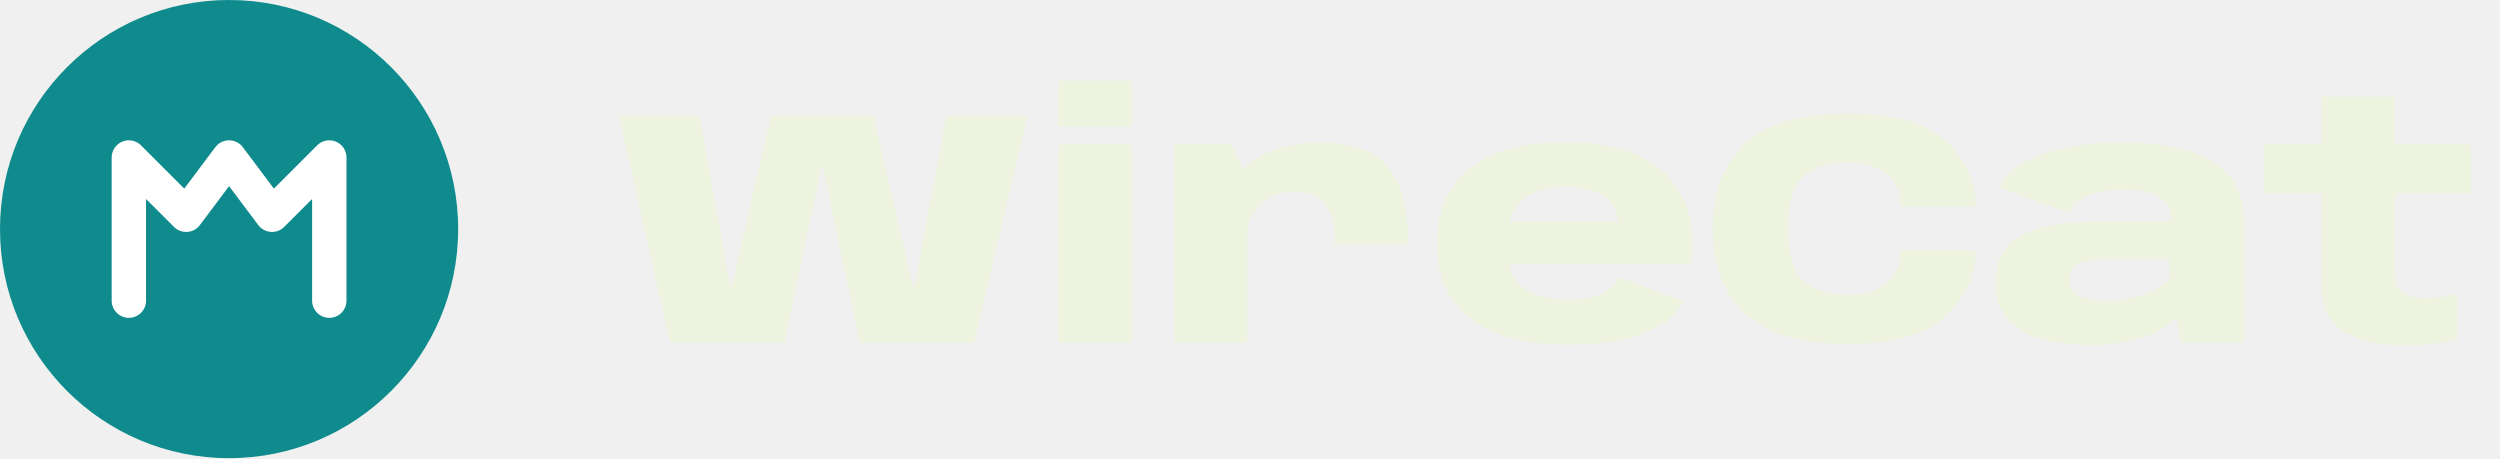
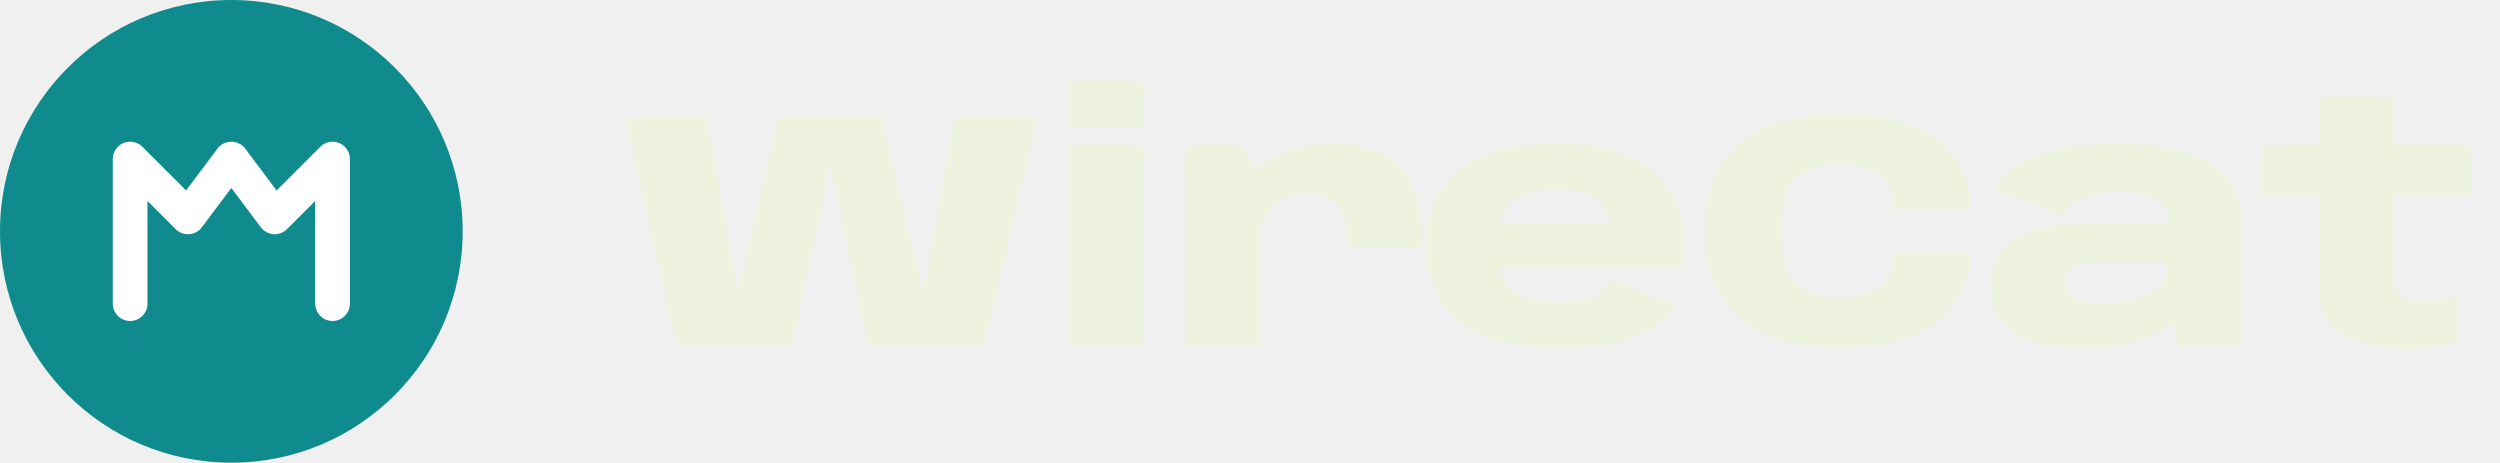
- <svg xmlns="http://www.w3.org/2000/svg" viewBox="0 0 163.7 30" width="163.7" height="30" role="img" aria-label="WireCat">
+ <svg xmlns="http://www.w3.org/2000/svg" viewBox="0 0 162.1 30" width="162.1" height="30" role="img" aria-label="WireCat">
  <g transform="scale(0.9375)">
    <circle cx="16" cy="16" r="16" fill="#0f8b8d" />
    <path d="M9 21V11l4 4 3-4 3 4 4-4v10" fill="none" stroke="#ffffff" stroke-width="2.4" stroke-linejoin="round" stroke-linecap="round" />
  </g>
-   <path transform="translate(40 22.43)" fill="#eef3df" d="M3.87 0H11.37L13.82 -11.67H13.85L16.29 0H23.79L27.29 -14.85H21.96L19.85 -3.52H19.82L17.19 -14.85H10.48L7.87 -3.53H7.83L5.81 -14.85H0.52Z M29.3 0H34.12V-12.98H29.3ZM29.3 -17.15V-14.14H34.12V-17.15Z M47.4 -6.4H52.21Q52.21 -9.9 50.89 -11.5Q49.57 -13.09 46.48 -13.09Q43.45 -13.09 41.63 -11.6Q39.82 -10.1 39.82 -8.32L41.65 -7.05Q41.65 -8.2 42.51 -9.04Q43.38 -9.88 44.76 -9.88Q45.95 -9.88 46.67 -9.18Q47.4 -8.49 47.4 -6.4ZM36.87 0H41.67V-10.69L40.61 -12.98H36.87Z M62.6 0.14V-2.81Q60.86 -2.81 59.77 -3.57Q58.67 -4.31 58.67 -6.45Q58.67 -8.62 59.76 -9.39Q60.85 -10.19 62.49 -10.19Q64.16 -10.19 65.13 -9.52Q65.78 -9.02 65.98 -7.93H58.25V-5.12H70.72Q70.84 -5.71 70.84 -6.46Q70.84 -9.51 68.78 -11.33Q66.69 -13.12 62.47 -13.12Q58.43 -13.12 56.26 -11.38Q54.08 -9.63 54.08 -6.46Q54.08 -3.31 56.27 -1.58Q58.42 0.14 62.6 0.14ZM62.6 -2.81V0.14Q64.9 0.14 66.24 -0.18Q67.57 -0.48 68.7 -1.12Q69.82 -1.75 70.19 -2.71L66.05 -4.28Q65.7 -3.79 65.31 -3.46Q64.91 -3.14 64.26 -2.97Q63.63 -2.81 62.6 -2.81Z M80.96 0.09Q85.55 0.09 87.46 -1.79Q89.38 -3.67 89.38 -6.03H84.42Q84.42 -4.53 83.47 -3.83Q82.53 -3.13 80.9 -3.13Q79.22 -3.13 78.16 -3.96Q77.09 -4.79 77.09 -7.46Q77.09 -10.13 78.16 -10.96Q79.24 -11.78 80.9 -11.78Q82.54 -11.78 83.48 -11.1Q84.42 -10.41 84.42 -8.9H89.38Q89.38 -11.31 87.47 -13.15Q85.56 -14.99 80.96 -14.99Q76.39 -14.99 74.27 -13.03Q72.15 -11.07 72.15 -7.46Q72.15 -3.87 74.27 -1.89Q76.39 0.09 80.96 0.09Z M97.02 0.16Q98 0.16 98.87 0.01Q99.75 -0.13 100.47 -0.39Q101.18 -0.64 101.7 -0.97Q102.21 -1.29 102.46 -1.65L102.84 0H106.96V-7.86Q106.96 -9.68 106.03 -10.84Q105.1 -12 103.29 -12.56Q101.49 -13.11 98.85 -13.11Q97.57 -13.11 96.31 -12.94Q95.04 -12.76 93.95 -12.4Q92.85 -12.05 92.04 -11.49Q91.24 -10.93 90.88 -10.16L95.49 -8.47Q95.73 -9.02 96.25 -9.36Q96.76 -9.7 97.45 -9.86Q98.15 -10.02 98.88 -10.02Q99.9 -10.02 100.62 -9.83Q101.35 -9.64 101.75 -9.25Q102.15 -8.85 102.15 -8.21V-7.92H97.21Q95.61 -7.92 94.38 -7.69Q93.15 -7.46 92.33 -6.98Q91.5 -6.5 91.08 -5.76Q90.66 -5.01 90.66 -3.95Q90.66 -2.85 91.09 -2.07Q91.51 -1.28 92.34 -0.79Q93.16 -0.3 94.34 -0.07Q95.51 0.16 97.02 0.16ZM97.97 -2.75Q97.42 -2.75 96.96 -2.82Q96.51 -2.89 96.18 -3.04Q95.85 -3.2 95.68 -3.45Q95.5 -3.71 95.5 -4.11Q95.5 -4.51 95.67 -4.77Q95.83 -5.03 96.14 -5.17Q96.45 -5.31 96.92 -5.37Q97.38 -5.43 97.98 -5.43H102.05V-4.17Q101.74 -3.79 101.12 -3.46Q100.49 -3.13 99.68 -2.94Q98.86 -2.75 97.97 -2.75Z M117.3 0.19Q119.19 0.19 120.91 -0.19V-3.25Q119.88 -2.89 118.88 -2.89Q117.92 -2.89 117.37 -3.23Q116.83 -3.56 116.83 -4.66V-9.77H121.81V-12.98H116.83V-16.1H112.02V-12.98H108.24V-9.77H112.02V-3.57Q112.02 -1.51 113.59 -0.66Q115.17 0.19 117.3 0.19Z" />
+   <g transform="translate(40 22.43)" fill="#eef3df">
+     <path d="M3.87 0H11.37L13.82 -11.67H13.85L16.29 0H23.79L27.29 -14.85H21.96L19.85 -3.52H19.82L17.19 -14.85H10.48L7.87 -3.53H7.83L5.81 -14.85H0.52Z M29.3 0H34.12V-12.98H29.3ZM29.3 -17.15V-14.14H34.12V-17.15Z M47.4 -6.4H52.21Q52.21 -9.9 50.89 -11.5Q49.57 -13.09 46.48 -13.09Q43.45 -13.09 41.63 -11.6Q39.82 -10.1 39.82 -8.32L41.65 -7.05Q41.65 -8.2 42.51 -9.04Q43.38 -9.88 44.76 -9.88Q45.95 -9.88 46.67 -9.18Q47.4 -8.49 47.4 -6.4ZM36.87 0H41.67V-10.69L40.61 -12.98H36.87Z" />
+     <path transform="translate(-1.6 0)" d="M62.6 0.14V-2.81Q60.86 -2.81 59.77 -3.57Q58.67 -4.31 58.67 -6.45Q58.67 -8.62 59.76 -9.39Q60.85 -10.19 62.49 -10.19Q64.16 -10.19 65.13 -9.52Q65.78 -9.02 65.98 -7.93H58.25V-5.12H70.72Q70.84 -5.71 70.84 -6.46Q70.84 -9.51 68.78 -11.33Q66.69 -13.12 62.47 -13.12Q58.43 -13.12 56.26 -11.38Q54.08 -9.63 54.08 -6.46Q54.08 -3.31 56.27 -1.58Q58.42 0.14 62.6 0.14ZM62.6 -2.81V0.14Q64.9 0.14 66.24 -0.18Q67.57 -0.48 68.7 -1.12Q69.82 -1.75 70.19 -2.71L66.05 -4.28Q65.7 -3.79 65.31 -3.46Q64.91 -3.14 64.26 -2.97Q63.63 -2.81 62.6 -2.81Z M80.96 0.09Q85.55 0.09 87.46 -1.79Q89.38 -3.67 89.38 -6.03H84.42Q84.42 -4.53 83.47 -3.83Q82.53 -3.13 80.9 -3.13Q79.22 -3.13 78.16 -3.96Q77.09 -4.79 77.09 -7.46Q77.09 -10.13 78.16 -10.96Q79.24 -11.78 80.9 -11.78Q82.54 -11.78 83.48 -11.1Q84.42 -10.41 84.42 -8.9H89.38Q89.38 -11.31 87.47 -13.15Q85.56 -14.99 80.96 -14.99Q76.39 -14.99 74.27 -13.03Q72.15 -11.07 72.15 -7.46Q72.15 -3.87 74.27 -1.89Q76.39 0.09 80.96 0.09Z M97.02 0.16Q98 0.16 98.87 0.01Q99.75 -0.13 100.47 -0.39Q101.18 -0.64 101.7 -0.97Q102.21 -1.29 102.46 -1.65L102.84 0H106.96V-7.86Q106.96 -9.68 106.03 -10.84Q105.1 -12 103.29 -12.56Q101.49 -13.11 98.85 -13.11Q97.57 -13.11 96.31 -12.94Q95.04 -12.76 93.95 -12.4Q92.85 -12.05 92.04 -11.49Q91.24 -10.93 90.88 -10.16L95.49 -8.47Q95.73 -9.02 96.25 -9.36Q96.76 -9.7 97.45 -9.86Q98.15 -10.02 98.88 -10.02Q99.9 -10.02 100.62 -9.83Q101.35 -9.64 101.75 -9.25Q102.15 -8.85 102.15 -8.21V-7.92H97.21Q95.61 -7.92 94.38 -7.69Q93.15 -7.46 92.33 -6.98Q91.5 -6.5 91.08 -5.76Q90.66 -5.01 90.66 -3.95Q90.66 -2.85 91.09 -2.07Q91.51 -1.28 92.34 -0.79Q93.16 -0.3 94.34 -0.07Q95.51 0.16 97.02 0.16ZM97.97 -2.75Q97.42 -2.75 96.96 -2.82Q96.51 -2.89 96.18 -3.04Q95.85 -3.2 95.68 -3.45Q95.5 -3.71 95.5 -4.11Q95.5 -4.51 95.67 -4.77Q95.83 -5.03 96.14 -5.17Q96.45 -5.31 96.92 -5.37Q97.38 -5.43 97.98 -5.43H102.05V-4.17Q101.74 -3.79 101.12 -3.46Q100.49 -3.13 99.68 -2.94Q98.86 -2.75 97.97 -2.75Z M117.3 0.19Q119.19 0.19 120.91 -0.19V-3.25Q119.88 -2.89 118.88 -2.89Q117.92 -2.89 117.37 -3.23Q116.83 -3.56 116.83 -4.66V-9.77H121.81V-12.98H116.83V-16.1H112.02V-12.98H108.24V-9.77H112.02V-3.57Q112.02 -1.51 113.59 -0.66Q115.17 0.19 117.3 0.19Z" />
+   </g>
</svg>
